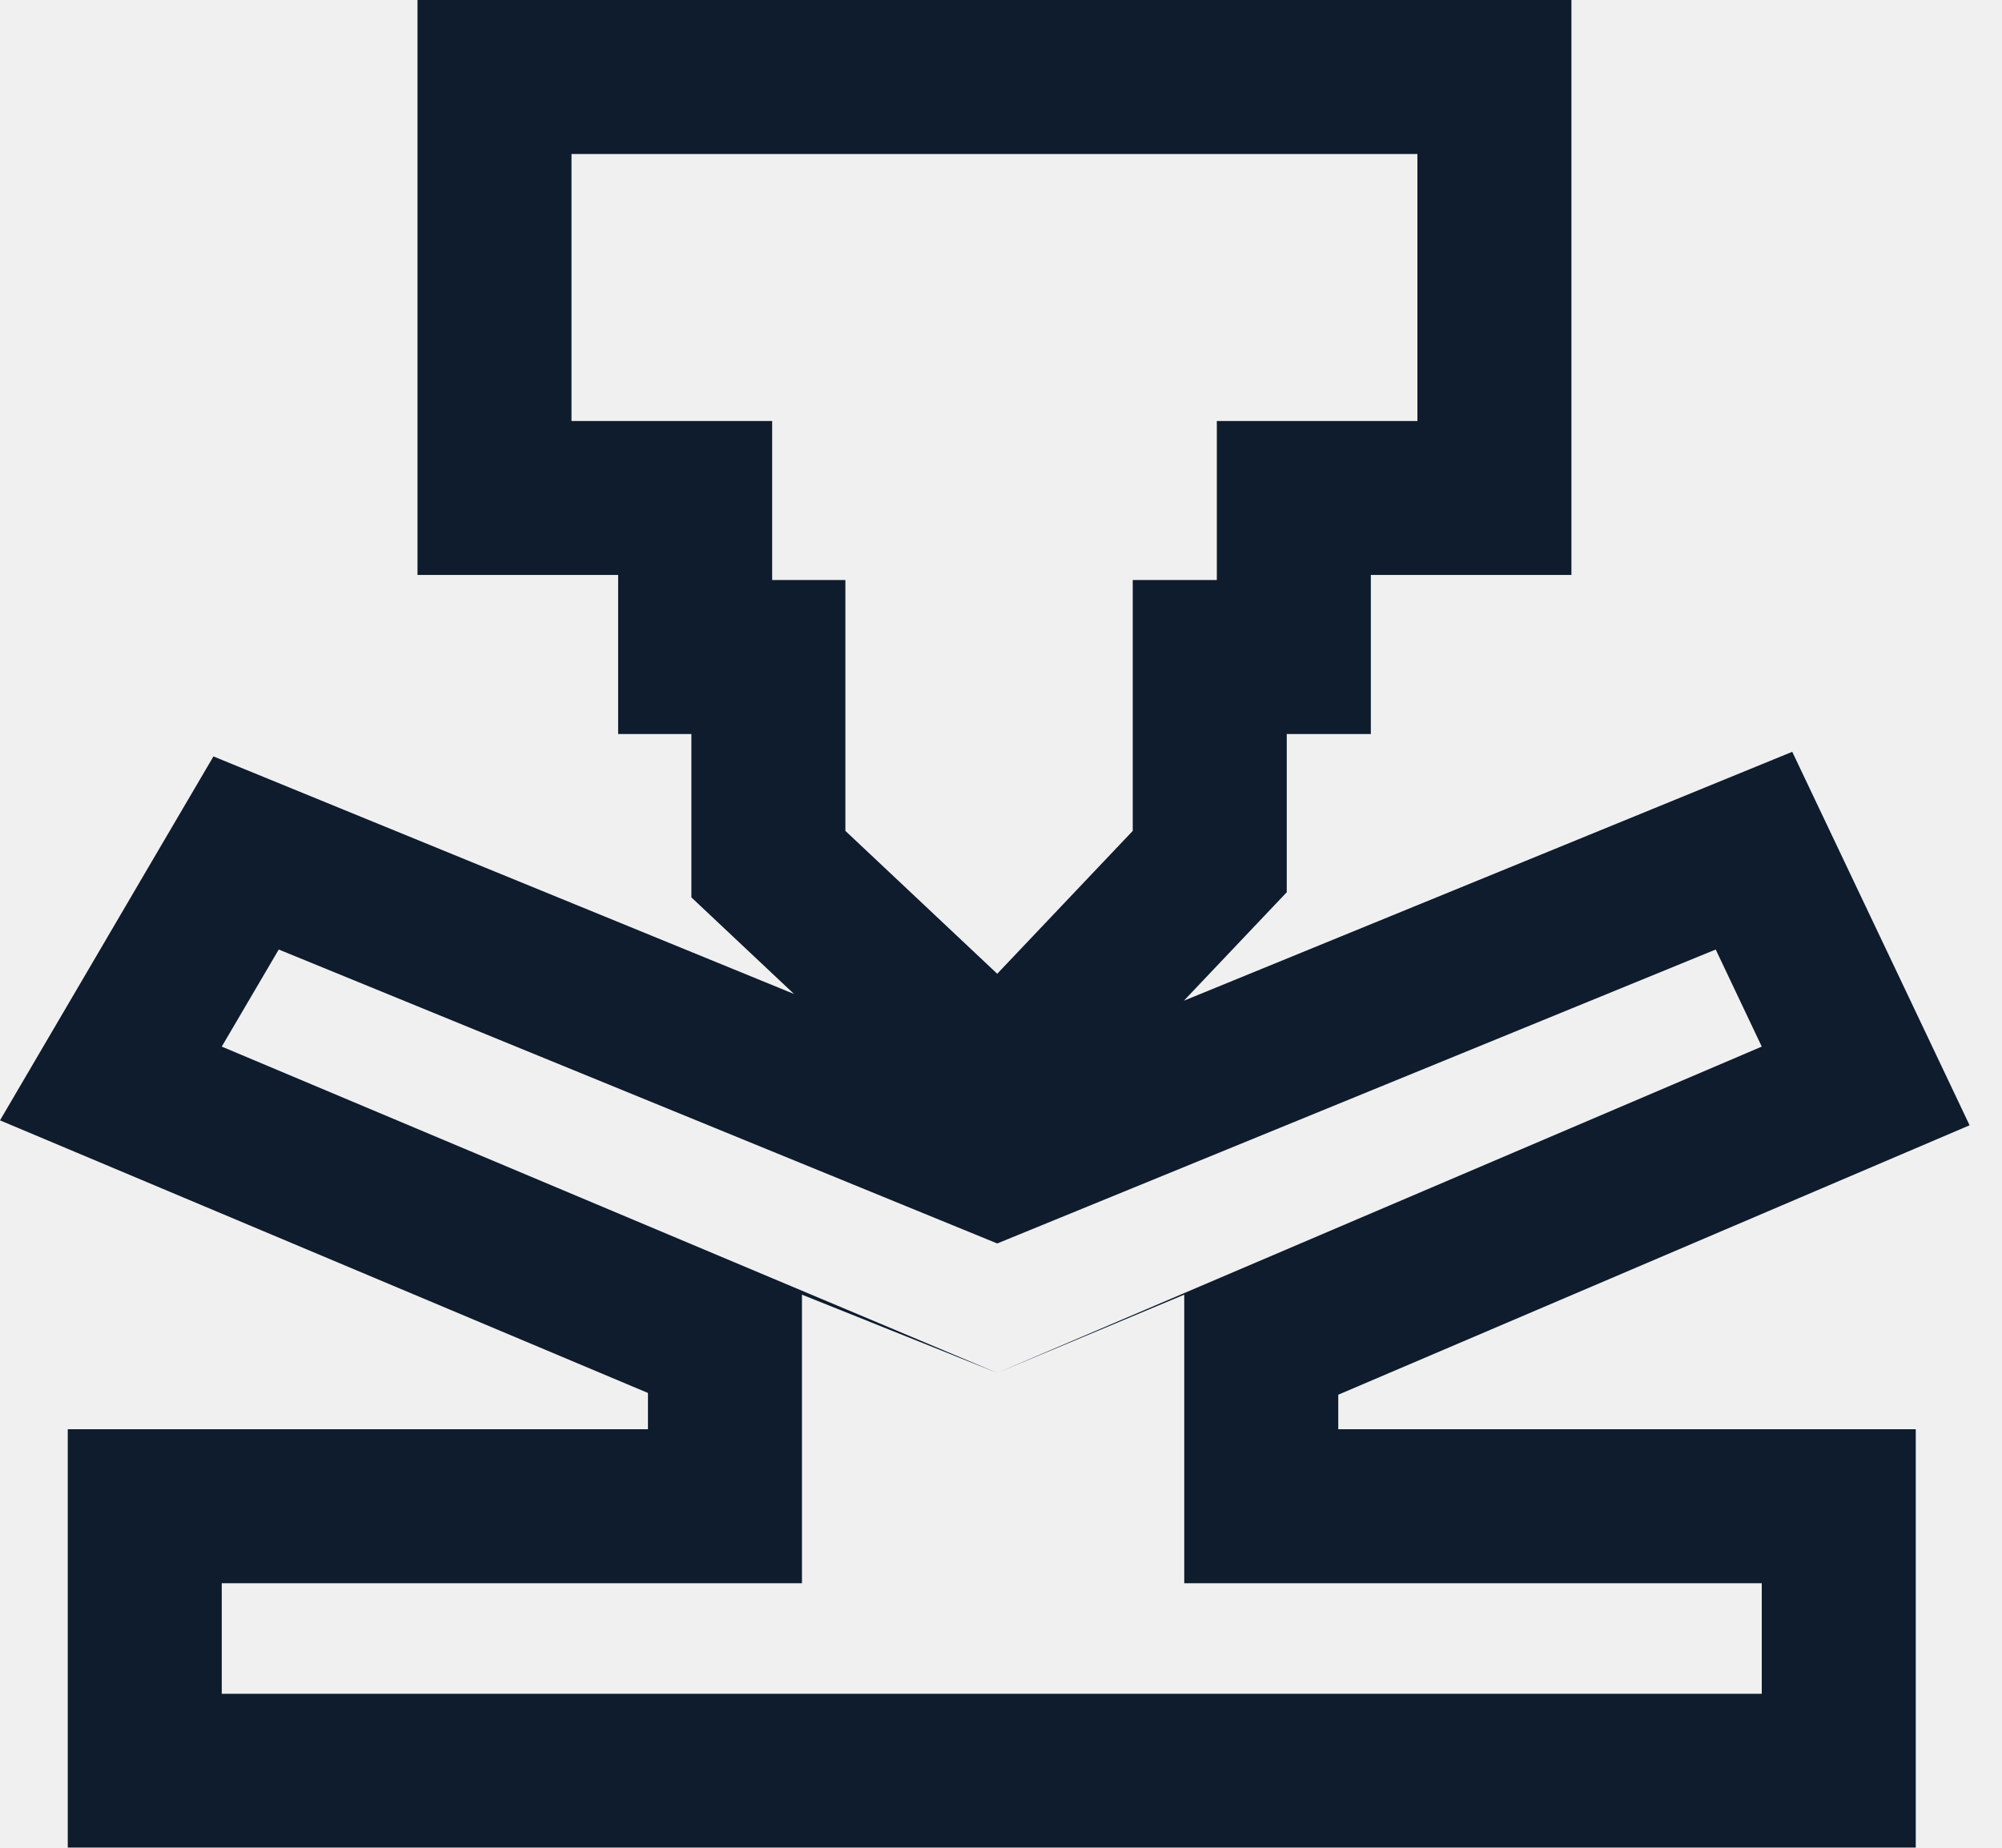
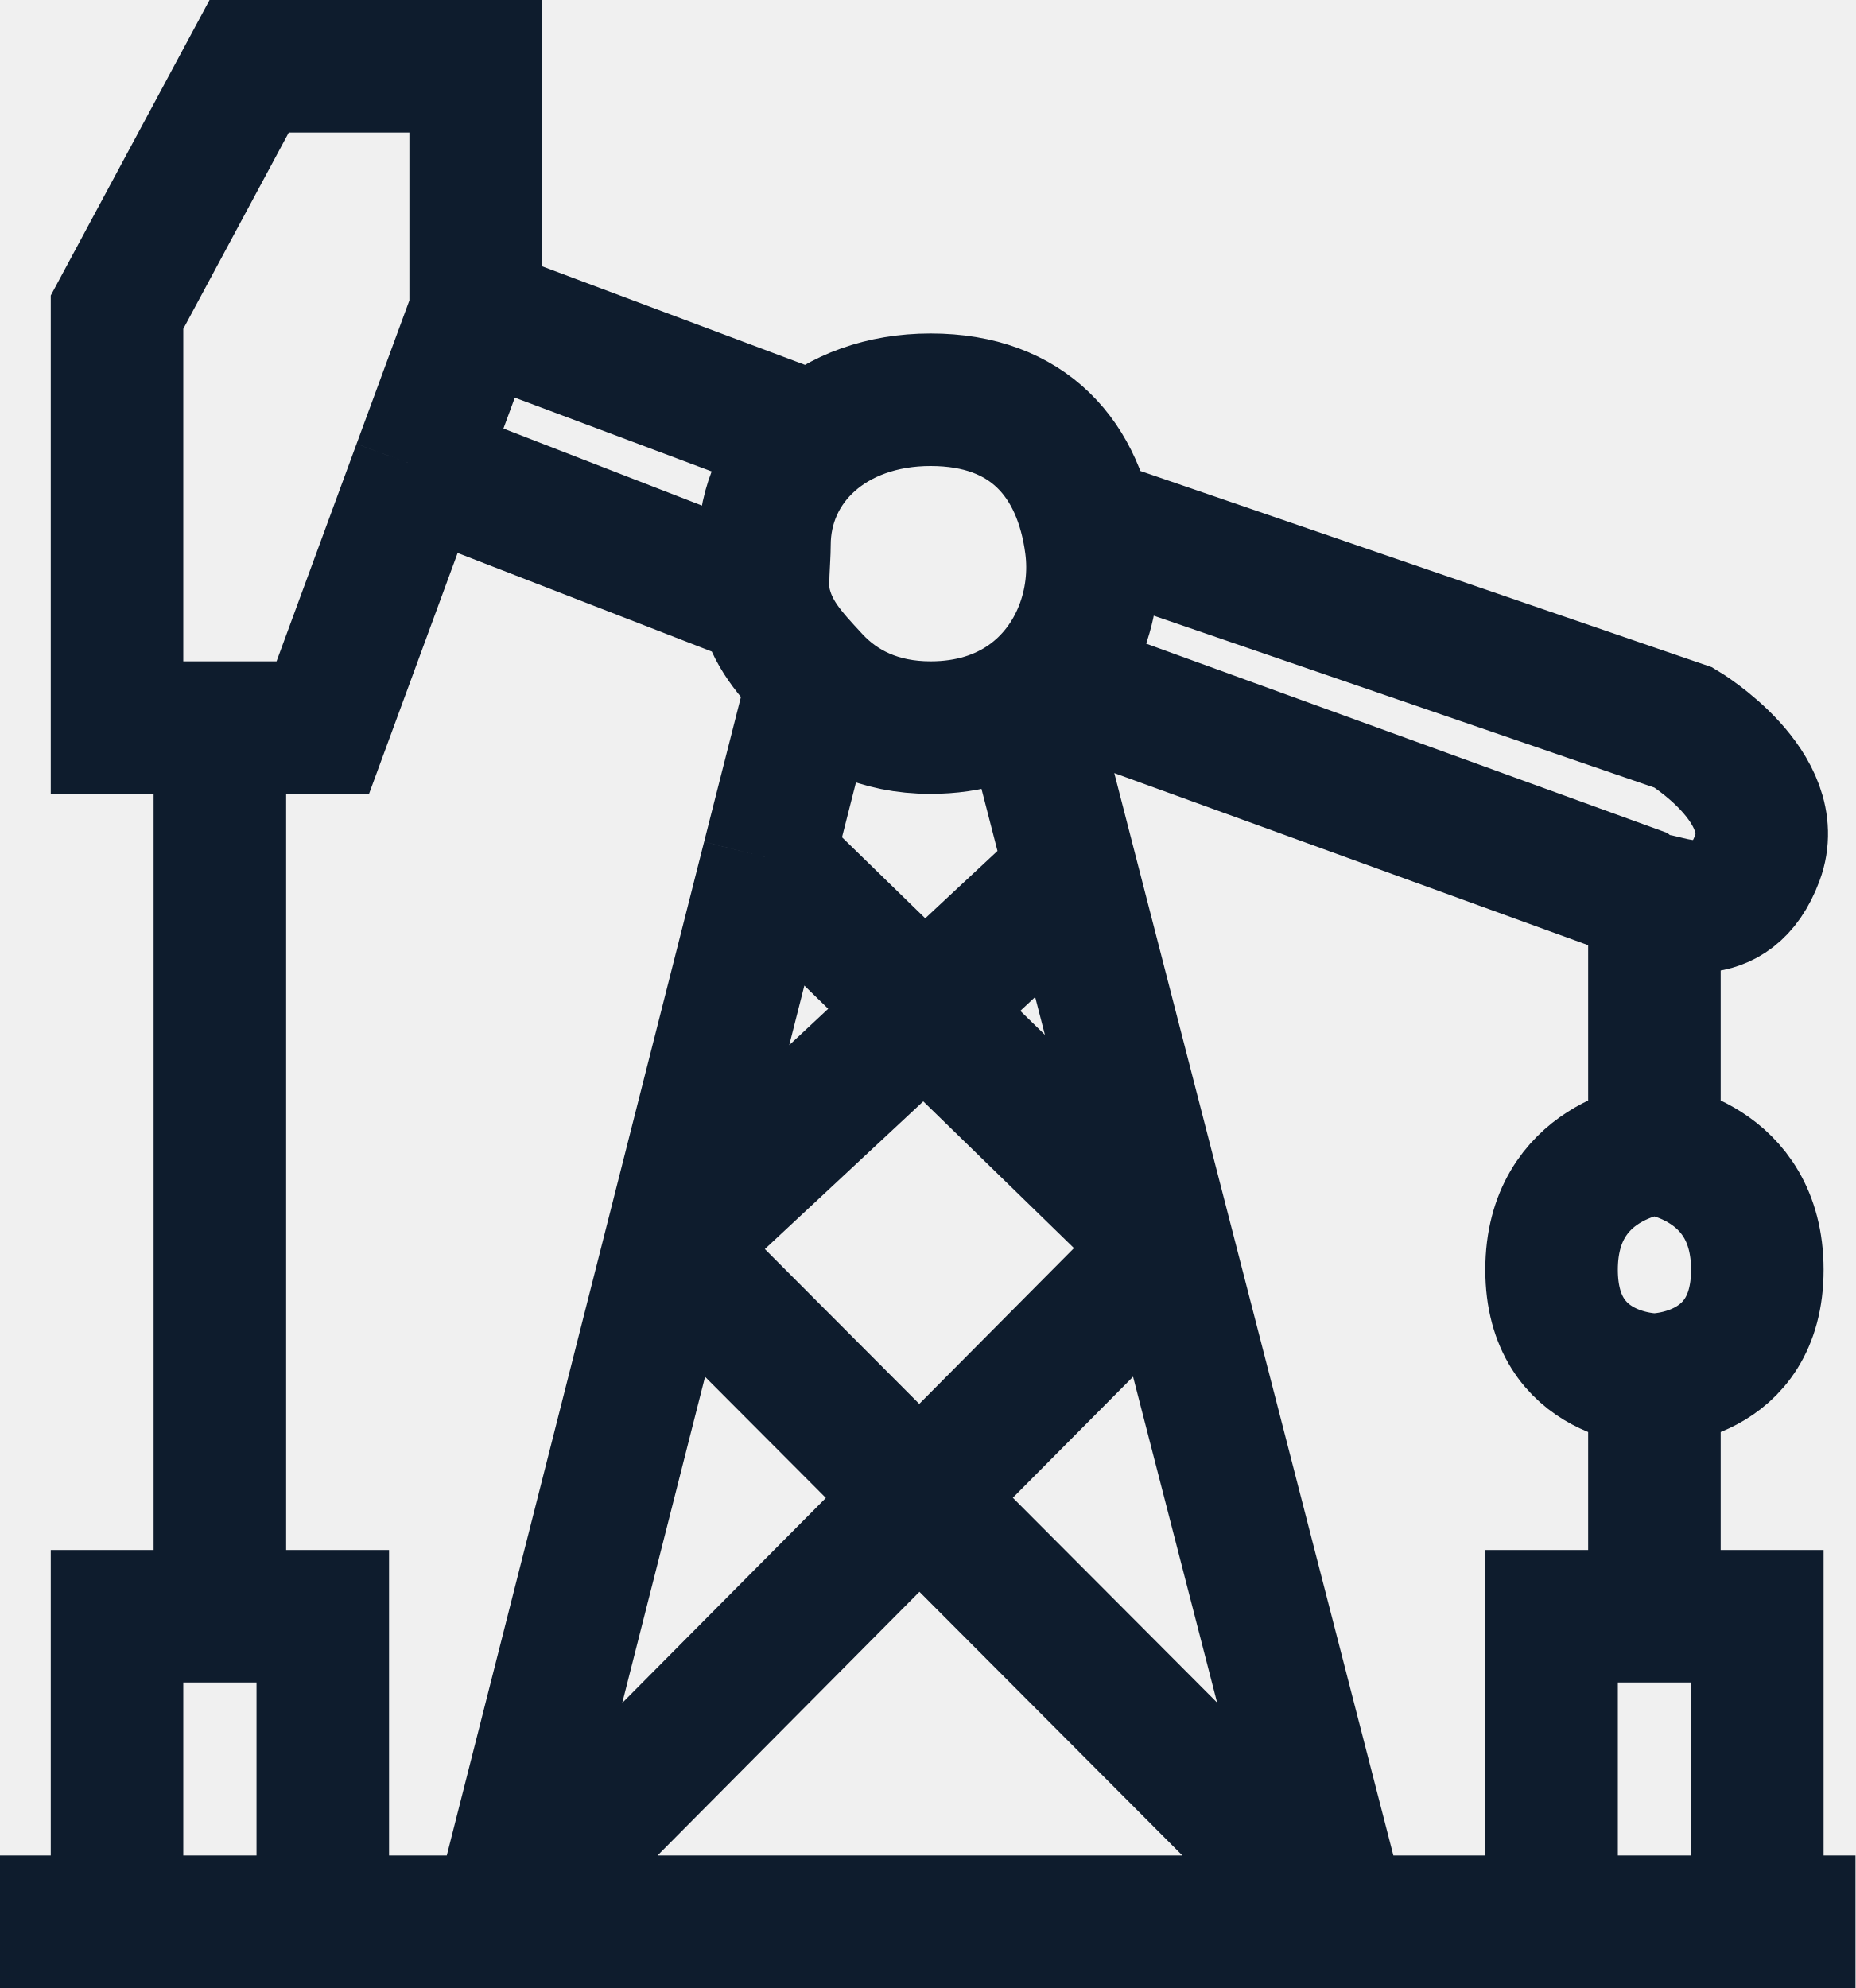
- <svg xmlns="http://www.w3.org/2000/svg" width="26" height="24" viewBox="0 0 26 24" fill="none">
-   <mask id="stroke0_1643_246" maskUnits="userSpaceOnUse" x="-0.12" y="0" width="26" height="24" fill="black">
-     <rect fill="white" x="-0.12" width="26" height="24" />
-     <path d="M22.88 20.564V22H2.88V20.564H10.415V19.093V16.816L12.951 17.832L2.88 13.594L3.62 12.333L12.951 16.151L22.282 12.333L22.88 13.594L12.951 17.832L15.38 16.816V19.093V20.564H22.88Z" />
-     <path d="M14.711 10.792L12.951 12.648L10.979 10.792V7.534H10.028V5.468H7.422V2H18.408V5.468H15.803V7.534H14.711V10.792Z" />
-   </mask>
-   <path d="M10.415 20.564V21.564H15.38V20.564V19.564H10.415V20.564ZM14.711 7.534V6.534H10.979V7.534V8.534H14.711V7.534ZM10.028 5.468V6.468H15.803V5.468V4.468H10.028V5.468ZM22.88 20.564H24.88V18.564H22.88V20.564ZM22.88 22V24H24.88V22H22.88ZM2.88 22H0.88V24H2.88V22ZM2.88 20.564V18.564H0.88V20.564H2.88ZM10.415 20.564V22.564H12.415V20.564H10.415ZM15.38 20.564H13.38V22.564H15.38V20.564ZM15.38 16.816H17.38V13.812L14.609 14.971L15.38 16.816ZM12.951 17.832L12.207 19.688L12.967 19.993L13.722 19.677L12.951 17.832ZM10.415 16.816L11.159 14.96L8.415 13.86V16.816H10.415ZM2.88 13.594L1.155 12.582L1.93119e-05 14.552L2.104 15.437L2.88 13.594ZM3.62 12.333L4.377 10.482L2.772 9.825L1.894 11.321L3.62 12.333ZM12.951 16.151L12.193 18.002L12.951 18.312L13.708 18.002L12.951 16.151ZM22.282 12.333L24.088 11.475L23.276 9.765L21.524 10.482L22.282 12.333ZM22.88 13.594L23.665 15.433L25.579 14.616L24.687 12.736L22.88 13.594ZM12.951 12.648L11.58 14.104L13.03 15.47L14.402 14.024L12.951 12.648ZM14.711 10.792L16.162 12.168L16.711 11.589V10.792H14.711ZM14.711 7.534V5.534H12.711V7.534H14.711ZM10.979 7.534H12.979V5.534H10.979V7.534ZM10.979 10.792H8.979V11.656L9.608 12.248L10.979 10.792ZM10.028 7.534H8.028V9.534H10.028V7.534ZM10.028 5.468H12.028V3.468H10.028V5.468ZM15.803 5.468V3.468H13.803V5.468H15.803ZM15.803 7.534V9.534H17.803V7.534H15.803ZM18.408 5.468V7.468H20.408V5.468H18.408ZM18.408 2H20.408V0H18.408V2ZM7.422 2V0H5.422V2H7.422ZM7.422 5.468H5.422V7.468H7.422V5.468ZM22.88 20.564H20.88V22H22.88H24.88V20.564H22.88ZM22.88 22V20H2.88V22V24H22.88V22ZM2.88 22H4.88V20.564H2.88H0.88V22H2.88ZM2.88 20.564V22.564H10.415V20.564V18.564H2.88V20.564ZM15.38 20.564V22.564H22.88V20.564V18.564H15.38V20.564ZM15.38 16.816L14.609 14.971L12.179 15.987L12.951 17.832L13.722 19.677L16.152 18.661L15.38 16.816ZM12.951 17.832L13.694 15.975L11.159 14.96L10.415 16.816L9.672 18.673L12.207 19.688L12.951 17.832ZM12.951 17.832L13.726 15.989L3.656 11.75L2.88 13.594L2.104 15.437L12.175 19.675L12.951 17.832ZM2.88 13.594L4.605 14.605L5.345 13.345L3.62 12.333L1.894 11.321L1.155 12.582L2.88 13.594ZM3.62 12.333L2.862 14.184L12.193 18.002L12.951 16.151L13.708 14.3L4.377 10.482L3.62 12.333ZM12.951 16.151L13.708 18.002L23.039 14.184L22.282 12.333L21.524 10.482L12.193 14.3L12.951 16.151ZM12.951 17.832L13.736 19.671L23.665 15.433L22.88 13.594L22.095 11.754L12.165 15.992L12.951 17.832ZM22.88 13.594L24.687 12.736L24.088 11.475L22.282 12.333L20.475 13.19L21.073 14.451L22.88 13.594ZM10.415 20.564H12.415V19.093H10.415H8.415V20.564H10.415ZM10.415 19.093H12.415V16.816H10.415H8.415V19.093H10.415ZM15.38 20.564H17.38V19.093H15.38H13.38V20.564H15.38ZM15.38 19.093H17.38V16.816H15.38H13.38V19.093H15.38ZM12.951 12.648L14.402 14.024L16.162 12.168L14.711 10.792L13.26 9.415L11.499 11.272L12.951 12.648ZM14.711 10.792H16.711V7.534H14.711H12.711V10.792H14.711ZM10.979 7.534H8.979V10.792H10.979H12.979V7.534H10.979ZM10.979 10.792L9.608 12.248L11.58 14.104L12.951 12.648L14.322 11.192L12.35 9.335L10.979 10.792ZM10.979 7.534V5.534H10.028V7.534V9.534H10.979V7.534ZM10.028 7.534H12.028V5.468H10.028H8.028V7.534H10.028ZM15.803 5.468H13.803V7.534H15.803H17.803V5.468H15.803ZM15.803 7.534V5.534H14.711V7.534V9.534H15.803V7.534ZM15.803 5.468V7.468H18.408V5.468V3.468H15.803V5.468ZM18.408 5.468H20.408V2H18.408H16.408V5.468H18.408ZM18.408 2V0H7.422V2V4H18.408V2ZM7.422 2H5.422V5.468H7.422H9.422V2H7.422ZM7.422 5.468V7.468H10.028V5.468V3.468H7.422V5.468Z" fill="#0E1C2D" mask="url(#stroke0_1643_246)" />
+ <svg xmlns="http://www.w3.org/2000/svg" width="28" height="30" viewBox="0 0 28 30" fill="none">
+   <path d="M0 29H7.52M28 29H26.519M26.519 29V24.39H24.966M26.519 29H23.414M23.414 29V24.39H24.966M23.414 29H20.252M3.318 24.39H4.871V29H1.766V24.39H3.318ZM3.318 24.39V10.98M3.318 10.98H4.871L6.319 7.044M3.318 10.98H1.766V4.711L3.76 1H7.178V4.711M7.178 4.711L6.319 7.044M7.178 4.711L12.281 6.624M6.319 7.044L11.536 9.068M16.404 7.888L25.408 10.98C25.408 10.98 26.916 11.88 26.519 12.948C26.121 14.016 25.229 13.61 24.966 13.574C24.788 13.55 24.667 13.454 24.667 13.454L15.843 10.249M11.536 9.068C11.639 9.56 11.928 9.869 12.281 10.249C12.685 10.685 13.264 10.98 14.043 10.98C14.633 10.98 15.117 10.817 15.495 10.552C16.249 10.022 16.578 9.086 16.464 8.225C16.293 6.932 15.524 6.032 14.043 6.032C12.562 6.032 11.536 6.988 11.536 8.225C11.536 8.442 11.489 8.844 11.536 9.068ZM24.966 24.39V20.819M24.966 20.819C24.966 20.819 26.519 20.819 26.519 19.161C26.519 17.502 24.966 17.333 24.966 17.333M24.966 20.819C24.966 20.819 23.414 20.819 23.414 19.161C23.414 17.502 24.966 17.333 24.966 17.333M24.966 17.333V13.574M7.52 29H20.252M11.595 12.948L10.104 18.823L7.52 29M7.52 29L17.628 18.823M12.281 10.249L11.595 12.948M20.252 29L10.104 18.823M15.495 10.552L17.628 18.823L20.252 29M16.404 12.948L10.104 18.823M17.628 18.823L11.595 12.948" stroke-width="2" stroke="#0E1C2D" />
</svg>
